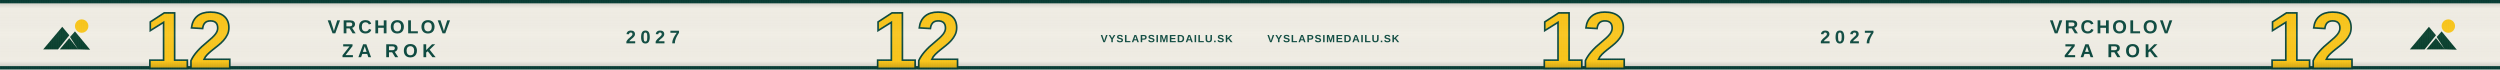
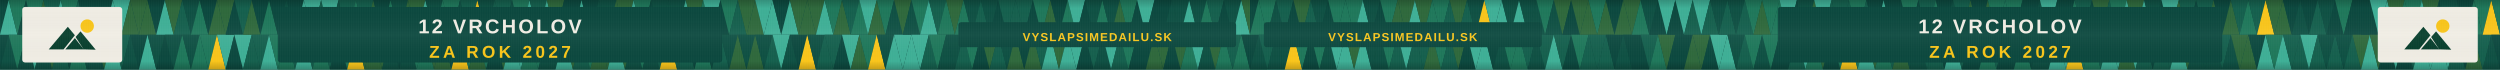
<svg xmlns="http://www.w3.org/2000/svg" width="900mm" height="25mm" viewBox="0 0 900 25">
  <defs>
    <pattern id="tkanina" width="0.6" height="0.6" patternUnits="userSpaceOnUse">
      <rect width="0.6" height="0.3" fill="#000" opacity="0.05" />
    </pattern>
    <pattern id="tkanina2" width="0.8" height="0.8" patternUnits="userSpaceOnUse">
      <rect width="0.35" height="0.8" fill="#fff" opacity="0.025" />
    </pattern>
    <linearGradient id="tien" x1="0" y1="0" x2="0" y2="1">
      <stop offset="0" stop-color="#000" stop-opacity="0.18" />
      <stop offset="0.12" stop-color="#000" stop-opacity="0" />
      <stop offset="0.5" stop-color="#fff" stop-opacity="0.04" />
      <stop offset="0.88" stop-color="#000" stop-opacity="0" />
      <stop offset="1" stop-color="#000" stop-opacity="0.2" />
    </linearGradient>
  </defs>
-   <rect width="900" height="25" fill="#f6f3e9" />
+   <rect width="900" height="25" fill="#0b4a3f" />
  <g>
-     <rect width="450.0" height="25" fill="#f6f3e9" />
-     <rect y="0" width="450.0" height="1.2" fill="#0b4a3f" />
-     <rect y="23.8" width="450.0" height="1.2" fill="#0b4a3f" />
-     <text x="68" y="24.6" font-family="Liberation Sans" font-weight="bold" font-size="29" fill="#ffca1b" stroke="#0b4a3f" stroke-width="0.6" text-anchor="middle" letter-spacing="-0.5">12</text>
-     <text x="330" y="24.6" font-family="Liberation Sans" font-weight="bold" font-size="29" fill="#ffca1b" stroke="#0b4a3f" stroke-width="0.6" text-anchor="middle" letter-spacing="-0.5">12</text>
-     <g transform="translate(24,12.5)">
+     <rect width="450.0" height="25" fill="#0b4a3f" />
+     <polygon points="0.0,12.5 3.125,0.0 6.25,12.5" fill="#3fb39a" />
+     <polygon points="3.125,0.0 9.375,0.0 6.25,12.5" fill="#1f7a5c" />
+     <polygon points="0.0,25.0 3.125,12.5 6.25,25.0" fill="#0e5245" />
+     <polygon points="3.125,12.5 9.375,12.5 6.25,25.0" fill="#1f7a5c" />
+     <polygon points="6.25,12.5 9.375,0.0 12.5,12.5" fill="#0b4a3f" />
+     <polygon points="9.375,0.0 15.625,0.0 12.5,12.5" fill="#1f7a5c" />
+     <polygon points="6.25,25.0 9.375,12.5 12.5,25.0" fill="#0e5245" />
+     <polygon points="9.375,12.5 15.625,12.5 12.5,25.0" fill="#3fb39a" />
+     <polygon points="12.5,12.5 15.625,0.0 18.75,12.5" fill="#2f6a3c" />
+     <polygon points="15.625,0.0 21.875,0.0 18.75,12.5" fill="#14614f" />
+     <polygon points="12.5,25.0 15.625,12.5 18.75,25.0" fill="#0e5245" />
+     <polygon points="15.625,12.5 21.875,12.5 18.75,25.0" fill="#2f6a3c" />
+     <polygon points="18.75,12.5 21.875,0.0 25.0,12.5" fill="#3fb39a" />
+     <polygon points="21.875,0.0 28.125,0.0 25.0,12.5" fill="#1f7a5c" />
+     <polygon points="18.75,25.0 21.875,12.5 25.0,25.0" fill="#14614f" />
+     <polygon points="21.875,12.5 28.125,12.5 25.0,25.0" fill="#0b4a3f" />
+     <polygon points="25.0,12.5 28.125,0.0 31.25,12.5" fill="#14614f" />
+     <polygon points="28.125,0.0 34.375,0.0 31.25,12.5" fill="#0b4a3f" />
+     <polygon points="25.0,25.0 28.125,12.5 31.25,25.0" fill="#1f7a5c" />
+     <polygon points="28.125,12.5 34.375,12.5 31.25,25.0" fill="#0e5245" />
+     <polygon points="31.25,12.5 34.375,0.0 37.5,12.5" fill="#0b4a3f" />
+     <polygon points="34.375,0.0 40.625,0.0 37.5,12.5" fill="#0b4a3f" />
+     <polygon points="31.25,25.0 34.375,12.5 37.5,25.0" fill="#0e5245" />
+     <polygon points="34.375,12.5 40.625,12.5 37.5,25.0" fill="#2f6a3c" />
+     <polygon points="37.5,12.5 40.625,0.0 43.75,12.5" fill="#3fb39a" />
+     <polygon points="40.625,0.0 46.875,0.0 43.75,12.5" fill="#3fb39a" />
+     <polygon points="37.5,25.0 40.625,12.5 43.75,25.0" fill="#3fb39a" />
+     <polygon points="40.625,12.5 46.875,12.5 43.75,25.0" fill="#14614f" />
+     <polygon points="43.75,12.5 46.875,0.0 50.0,12.5" fill="#2f6a3c" />
+     <polygon points="46.875,0.0 53.125,0.0 50.0,12.5" fill="#2f6a3c" />
+     <polygon points="43.75,25.0 46.875,12.5 50.0,25.0" fill="#0e5245" />
+     <polygon points="46.875,12.5 53.125,12.5 50.0,25.0" fill="#0b4a3f" />
+     <polygon points="50.0,12.5 53.125,0.0 56.25,12.5" fill="#2f6a3c" />
+     <polygon points="53.125,0.0 59.375,0.0 56.25,12.5" fill="#0b4a3f" />
+     <polygon points="50.0,25.0 53.125,12.5 56.25,25.0" fill="#3fb39a" />
+     <polygon points="53.125,12.5 59.375,12.5 56.25,25.0" fill="#0e5245" />
+     <polygon points="56.25,12.5 59.375,0.0 62.5,12.5" fill="#3fb39a" />
+     <polygon points="59.375,0.0 65.625,0.0 62.5,12.5" fill="#2f6a3c" />
+     <polygon points="56.25,25.0 59.375,12.5 62.5,25.0" fill="#0b4a3f" />
+     <polygon points="59.375,12.5 65.625,12.5 62.5,25.0" fill="#0e5245" />
+     <polygon points="62.5,12.5 65.625,0.0 68.75,12.5" fill="#14614f" />
+     <polygon points="65.625,0.0 71.875,0.0 68.75,12.5" fill="#0e5245" />
+     <polygon points="62.5,25.0 65.625,12.5 68.75,25.0" fill="#1f7a5c" />
+     <polygon points="65.625,12.5 71.875,12.5 68.75,25.0" fill="#0e5245" />
+     <polygon points="68.75,12.5 71.875,0.0 75.0,12.5" fill="#1f7a5c" />
+     <polygon points="71.875,0.0 78.125,0.0 75.0,12.5" fill="#0b4a3f" />
+     <polygon points="68.75,25.0 71.875,12.5 75.0,25.0" fill="#1f7a5c" />
+     <polygon points="71.875,12.5 78.125,12.5 75.0,25.0" fill="#1f7a5c" />
+     <polygon points="75.0,12.5 78.125,0.0 81.25,12.5" fill="#2f6a3c" />
+     <polygon points="78.125,0.0 84.375,0.0 81.25,12.5" fill="#2f6a3c" />
+     <polygon points="75.0,25.0 78.125,12.5 81.25,25.0" fill="#ffca1b" />
+     <polygon points="78.125,12.5 84.375,12.5 81.25,25.0" fill="#3fb39a" />
+     <polygon points="81.25,12.5 84.375,0.0 87.5,12.5" fill="#0b4a3f" />
+     <polygon points="84.375,0.0 90.625,0.0 87.5,12.5" fill="#14614f" />
+     <polygon points="81.25,25.0 84.375,12.5 87.5,25.0" fill="#0b4a3f" />
+     <polygon points="84.375,12.5 90.625,12.5 87.5,25.0" fill="#3fb39a" />
+     <polygon points="87.5,12.5 90.625,0.0 93.75,12.5" fill="#2f6a3c" />
+     <polygon points="90.625,0.0 96.875,0.0 93.75,12.5" fill="#0b4a3f" />
+     <polygon points="87.5,25.0 90.625,12.5 93.75,25.0" fill="#14614f" />
+     <polygon points="90.625,12.5 96.875,12.5 93.75,25.0" fill="#14614f" />
+     <polygon points="93.75,12.5 96.875,0.0 100.0,12.5" fill="#1f7a5c" />
+     <polygon points="96.875,0.0 103.125,0.0 100.0,12.5" fill="#0b4a3f" />
+     <polygon points="93.75,25.0 96.875,12.5 100.0,25.0" fill="#3fb39a" />
+     <polygon points="96.875,12.5 103.125,12.5 100.0,25.0" fill="#1f7a5c" />
+     <polygon points="100.0,12.5 103.125,0.0 106.25,12.5" fill="#0e5245" />
+     <polygon points="103.125,0.0 109.375,0.0 106.25,12.5" fill="#0b4a3f" />
+     <polygon points="100.0,25.0 103.125,12.5 106.25,25.0" fill="#1f7a5c" />
+     <polygon points="103.125,12.5 109.375,12.5 106.25,25.0" fill="#14614f" />
+     <polygon points="106.25,12.5 109.375,0.0 112.5,12.5" fill="#3fb39a" />
+     <polygon points="109.375,0.0 115.625,0.0 112.5,12.5" fill="#3fb39a" />
+     <polygon points="106.25,25.0 109.375,12.5 112.5,25.0" fill="#3fb39a" />
+     <polygon points="109.375,12.5 115.625,12.5 112.5,25.0" fill="#14614f" />
+     <polygon points="112.5,12.5 115.625,0.0 118.75,12.5" fill="#14614f" />
+     <polygon points="115.625,0.0 121.875,0.0 118.75,12.5" fill="#3fb39a" />
+     <polygon points="112.5,25.0 115.625,12.5 118.75,25.0" fill="#1f7a5c" />
+     <polygon points="115.625,12.5 121.875,12.5 118.75,25.0" fill="#14614f" />
+     <polygon points="118.75,12.5 121.875,0.0 125.0,12.5" fill="#0e5245" />
+     <polygon points="121.875,0.0 128.125,0.0 125.0,12.5" fill="#14614f" />
+     <polygon points="118.75,25.0 121.875,12.5 125.0,25.0" fill="#0b4a3f" />
+     <polygon points="121.875,12.5 128.125,12.5 125.0,25.0" fill="#1f7a5c" />
+     <polygon points="125.0,12.5 128.125,0.0 131.25,12.5" fill="#1f7a5c" />
+     <polygon points="128.125,0.0 134.375,0.0 131.25,12.5" fill="#14614f" />
+     <polygon points="125.0,25.0 128.125,12.5 131.25,25.0" fill="#ffca1b" />
+     <polygon points="128.125,12.5 134.375,12.5 131.25,25.0" fill="#2f6a3c" />
+     <polygon points="131.25,12.5 134.375,0.0 137.5,12.5" fill="#2f6a3c" />
+     <polygon points="134.375,0.0 140.625,0.0 137.5,12.5" fill="#0b4a3f" />
+     <polygon points="131.25,25.0 134.375,12.5 137.5,25.0" fill="#2f6a3c" />
+     <polygon points="134.375,12.5 140.625,12.5 137.5,25.0" fill="#2f6a3c" />
+     <polygon points="137.5,12.5 140.625,0.0 143.75,12.5" fill="#1f7a5c" />
+     <polygon points="140.625,0.0 146.875,0.0 143.75,12.5" fill="#0e5245" />
+     <polygon points="137.5,25.0 140.625,12.5 143.75,25.0" fill="#0e5245" />
+     <polygon points="140.625,12.5 146.875,12.5 143.75,25.0" fill="#0b4a3f" />
+     <polygon points="143.75,12.5 146.875,0.0 150.0,12.5" fill="#2f6a3c" />
+     <polygon points="146.875,0.0 153.125,0.0 150.0,12.5" fill="#2f6a3c" />
+     <polygon points="143.75,25.0 146.875,12.5 150.0,25.0" fill="#0e5245" />
+     <polygon points="146.875,12.5 153.125,12.5 150.0,25.0" fill="#1f7a5c" />
+     <polygon points="150.0,12.5 153.125,0.0 156.25,12.5" fill="#3fb39a" />
+     <polygon points="153.125,0.0 159.375,0.0 156.25,12.5" fill="#0e5245" />
+     <polygon points="150.0,25.0 153.125,12.5 156.25,25.0" fill="#1f7a5c" />
+     <polygon points="153.125,12.5 159.375,12.5 156.25,25.0" fill="#2f6a3c" />
+     <polygon points="156.25,12.5 159.375,0.0 162.5,12.5" fill="#1f7a5c" />
+     <polygon points="159.375,0.0 165.625,0.0 162.5,12.5" fill="#1f7a5c" />
+     <polygon points="156.25,25.0 159.375,12.5 162.5,25.0" fill="#2f6a3c" />
+     <polygon points="159.375,12.5 165.625,12.5 162.5,25.0" fill="#0e5245" />
+     <polygon points="162.5,12.5 165.625,0.0 168.75,12.5" fill="#0e5245" />
+     <polygon points="165.625,0.0 171.875,0.0 168.75,12.5" fill="#14614f" />
+     <polygon points="162.5,25.0 165.625,12.5 168.75,25.0" fill="#ffca1b" />
+     <polygon points="165.625,12.5 171.875,12.5 168.75,25.0" fill="#1f7a5c" />
+     <polygon points="168.75,12.5 171.875,0.0 175.0,12.5" fill="#ffca1b" />
+     <polygon points="171.875,0.0 178.125,0.0 175.0,12.5" fill="#0e5245" />
+     <polygon points="168.75,25.0 171.875,12.5 175.0,25.0" fill="#2f6a3c" />
+     <polygon points="171.875,12.5 178.125,12.5 175.0,25.0" fill="#1f7a5c" />
+     <polygon points="175.0,12.5 178.125,0.0 181.25,12.5" fill="#14614f" />
+     <polygon points="178.125,0.0 184.375,0.0 181.25,12.5" fill="#14614f" />
+     <polygon points="175.0,25.0 178.125,12.5 181.25,25.0" fill="#0b4a3f" />
+     <polygon points="178.125,12.5 184.375,12.5 181.25,25.0" fill="#2f6a3c" />
+     <polygon points="181.25,12.5 184.375,0.0 187.5,12.5" fill="#0e5245" />
+     <polygon points="184.375,0.0 190.625,0.0 187.5,12.5" fill="#1f7a5c" />
+     <polygon points="181.25,25.0 184.375,12.5 187.5,25.0" fill="#3fb39a" />
+     <polygon points="184.375,12.5 190.625,12.5 187.5,25.0" fill="#3fb39a" />
+     <polygon points="187.5,12.5 190.625,0.0 193.75,12.5" fill="#3fb39a" />
+     <polygon points="190.625,0.0 196.875,0.0 193.75,12.5" fill="#14614f" />
+     <polygon points="187.5,25.0 190.625,12.5 193.75,25.0" fill="#1f7a5c" />
+     <polygon points="190.625,12.5 196.875,12.5 193.75,25.0" fill="#1f7a5c" />
+     <polygon points="193.75,12.5 196.875,0.0 200.0,12.5" fill="#3fb39a" />
+     <polygon points="196.875,0.0 203.125,0.0 200.0,12.5" fill="#2f6a3c" />
+     <polygon points="193.75,25.0 196.875,12.5 200.0,25.0" fill="#0e5245" />
+     <polygon points="196.875,12.5 203.125,12.5 200.0,25.0" fill="#0e5245" />
+     <polygon points="200.0,12.5 203.125,0.0 206.25,12.5" fill="#0b4a3f" />
+     <polygon points="203.125,0.0 209.375,0.0 206.25,12.5" fill="#0b4a3f" />
+     <polygon points="200.0,25.0 203.125,12.5 206.25,25.0" fill="#3fb39a" />
+     <polygon points="203.125,12.5 209.375,12.5 206.25,25.0" fill="#2f6a3c" />
+     <polygon points="206.25,12.5 209.375,0.0 212.5,12.5" fill="#3fb39a" />
+     <polygon points="209.375,0.0 215.625,0.0 212.5,12.5" fill="#0b4a3f" />
+     <polygon points="206.25,25.0 209.375,12.5 212.5,25.0" fill="#14614f" />
+     <polygon points="209.375,12.5 215.625,12.5 212.5,25.0" fill="#1f7a5c" />
+     <polygon points="212.5,12.5 215.625,0.0 218.75,12.5" fill="#0e5245" />
+     <polygon points="215.625,0.0 221.875,0.0 218.75,12.5" fill="#0e5245" />
+     <polygon points="212.5,25.0 215.625,12.5 218.75,25.0" fill="#2f6a3c" />
+     <polygon points="215.625,12.5 221.875,12.5 218.75,25.0" fill="#2f6a3c" />
+     <polygon points="218.75,12.5 221.875,0.0 225.0,12.5" fill="#2f6a3c" />
+     <polygon points="221.875,0.0 228.125,0.0 225.0,12.5" fill="#2f6a3c" />
+     <polygon points="218.75,25.0 221.875,12.5 225.0,25.0" fill="#3fb39a" />
+     <polygon points="221.875,12.5 228.125,12.5 225.0,25.0" fill="#2f6a3c" />
+     <polygon points="225.0,12.5 228.125,0.0 231.25,12.5" fill="#3fb39a" />
+     <polygon points="228.125,0.0 234.375,0.0 231.25,12.5" fill="#1f7a5c" />
+     <polygon points="225.0,25.0 228.125,12.5 231.25,25.0" fill="#0e5245" />
+     <polygon points="228.125,12.5 234.375,12.5 231.25,25.0" fill="#1f7a5c" />
+     <polygon points="231.25,12.5 234.375,0.0 237.5,12.5" fill="#0b4a3f" />
+     <polygon points="234.375,0.0 240.625,0.0 237.5,12.5" fill="#0e5245" />
+     <polygon points="231.25,25.0 234.375,12.5 237.5,25.0" fill="#0e5245" />
+     <polygon points="234.375,12.5 240.625,12.5 237.5,25.0" fill="#14614f" />
+     <polygon points="237.5,12.5 240.625,0.0 243.75,12.5" fill="#0e5245" />
+     <polygon points="240.625,0.0 246.875,0.0 243.75,12.5" fill="#0e5245" />
+     <polygon points="237.5,25.0 240.625,12.5 243.75,25.0" fill="#ffca1b" />
+     <polygon points="240.625,12.5 246.875,12.5 243.75,25.0" fill="#14614f" />
+     <polygon points="243.75,12.5 246.875,0.0 250.0,12.5" fill="#3fb39a" />
+     <polygon points="246.875,0.0 253.125,0.0 250.0,12.5" fill="#2f6a3c" />
+     <polygon points="243.75,25.0 246.875,12.5 250.0,25.0" fill="#14614f" />
+     <polygon points="246.875,12.5 253.125,12.5 250.0,25.0" fill="#0b4a3f" />
+     <polygon points="250.0,12.5 253.125,0.0 256.25,12.5" fill="#1f7a5c" />
+     <polygon points="253.125,0.0 259.375,0.0 256.25,12.5" fill="#3fb39a" />
+     <polygon points="250.0,25.0 253.125,12.5 256.25,25.0" fill="#1f7a5c" />
+     <polygon points="253.125,12.5 259.375,12.5 256.25,25.0" fill="#0b4a3f" />
+     <polygon points="256.25,12.5 259.375,0.0 262.5,12.5" fill="#0b4a3f" />
+     <polygon points="259.375,0.0 265.625,0.0 262.5,12.5" fill="#1f7a5c" />
+     <polygon points="256.25,25.0 259.375,12.5 262.5,25.0" fill="#14614f" />
+     <polygon points="259.375,12.5 265.625,12.5 262.5,25.0" fill="#0e5245" />
+     <polygon points="262.5,12.5 265.625,0.0 268.75,12.5" fill="#14614f" />
+     <polygon points="265.625,0.0 271.875,0.0 268.75,12.5" fill="#2f6a3c" />
+     <polygon points="262.5,25.0 265.625,12.5 268.75,25.0" fill="#2f6a3c" />
+     <polygon points="265.625,12.5 271.875,12.5 268.75,25.0" fill="#0e5245" />
+     <polygon points="268.75,12.5 271.875,0.0 275.0,12.5" fill="#2f6a3c" />
+     <polygon points="271.875,0.0 278.125,0.0 275.0,12.5" fill="#3fb39a" />
+     <polygon points="268.75,25.0 271.875,12.5 275.0,25.0" fill="#2f6a3c" />
+     <polygon points="271.875,12.5 278.125,12.5 275.0,25.0" fill="#0e5245" />
+     <polygon points="275.0,12.5 278.125,0.0 281.25,12.5" fill="#3fb39a" />
+     <polygon points="278.125,0.0 284.375,0.0 281.25,12.5" fill="#0b4a3f" />
+     <polygon points="275.0,25.0 278.125,12.5 281.25,25.0" fill="#14614f" />
+     <polygon points="278.125,12.5 284.375,12.5 281.25,25.0" fill="#3fb39a" />
+     <polygon points="281.25,12.5 284.375,0.0 287.5,12.5" fill="#3fb39a" />
+     <polygon points="284.375,0.0 290.625,0.0 287.5,12.5" fill="#2f6a3c" />
+     <polygon points="281.25,25.0 284.375,12.5 287.5,25.0" fill="#0e5245" />
+     <polygon points="284.375,12.5 290.625,12.5 287.5,25.0" fill="#0b4a3f" />
+     <polygon points="287.5,12.5 290.625,0.0 293.75,12.5" fill="#2f6a3c" />
+     <polygon points="290.625,0.0 296.875,0.0 293.75,12.5" fill="#2f6a3c" />
+     <polygon points="287.5,25.0 290.625,12.5 293.75,25.0" fill="#ffca1b" />
+     <polygon points="290.625,12.5 296.875,12.5 293.75,25.0" fill="#0e5245" />
+     <polygon points="293.75,12.5 296.875,0.0 300.0,12.5" fill="#3fb39a" />
+     <polygon points="296.875,0.0 303.125,0.0 300.0,12.5" fill="#1f7a5c" />
+     <polygon points="293.75,25.0 296.875,12.5 300.0,25.0" fill="#14614f" />
+     <polygon points="296.875,12.5 303.125,12.5 300.0,25.0" fill="#14614f" />
+     <polygon points="300.0,12.5 303.125,0.0 306.25,12.5" fill="#2f6a3c" />
+     <polygon points="303.125,0.0 309.375,0.0 306.25,12.5" fill="#14614f" />
+     <polygon points="300.0,25.0 303.125,12.5 306.25,25.0" fill="#0b4a3f" />
+     <polygon points="303.125,12.5 309.375,12.5 306.25,25.0" fill="#3fb39a" />
+     <polygon points="306.25,12.5 309.375,0.0 312.5,12.5" fill="#1f7a5c" />
+     <polygon points="309.375,0.0 315.625,0.0 312.5,12.5" fill="#3fb39a" />
+     <polygon points="306.25,25.0 309.375,12.5 312.5,25.0" fill="#2f6a3c" />
+     <polygon points="309.375,12.5 315.625,12.5 312.5,25.0" fill="#1f7a5c" />
+     <polygon points="312.5,12.5 315.625,0.0 318.75,12.5" fill="#2f6a3c" />
+     <polygon points="315.625,0.0 321.875,0.0 318.75,12.5" fill="#1f7a5c" />
+     <polygon points="312.5,25.0 315.625,12.5 318.75,25.0" fill="#ffca1b" />
+     <polygon points="315.625,12.5 321.875,12.5 318.75,25.0" fill="#0e5245" />
+     <polygon points="318.75,12.5 321.875,0.0 325.0,12.5" fill="#0e5245" />
+     <polygon points="321.875,0.0 328.125,0.0 325.0,12.5" fill="#2f6a3c" />
+     <polygon points="318.75,25.0 321.875,12.5 325.0,25.0" fill="#3fb39a" />
+     <polygon points="321.875,12.5 328.125,12.5 325.0,25.0" fill="#3fb39a" />
+     <polygon points="325.0,12.5 328.125,0.0 331.25,12.5" fill="#0e5245" />
+     <polygon points="328.125,0.0 334.375,0.0 331.25,12.5" fill="#1f7a5c" />
+     <polygon points="325.0,25.0 328.125,12.5 331.25,25.0" fill="#3fb39a" />
+     <polygon points="328.125,12.5 334.375,12.5 331.25,25.0" fill="#3fb39a" />
+     <polygon points="331.25,12.5 334.375,0.0 337.5,12.5" fill="#3fb39a" />
+     <polygon points="334.375,0.0 340.625,0.0 337.5,12.5" fill="#14614f" />
+     <polygon points="331.25,25.0 334.375,12.5 337.5,25.0" fill="#14614f" />
+     <polygon points="334.375,12.5 340.625,12.5 337.5,25.0" fill="#1f7a5c" />
+     <polygon points="337.5,12.5 340.625,0.0 343.75,12.5" fill="#1f7a5c" />
+     <polygon points="340.625,0.0 346.875,0.0 343.75,12.5" fill="#2f6a3c" />
+     <polygon points="337.5,25.0 340.625,12.5 343.75,25.0" fill="#0e5245" />
+     <polygon points="340.625,12.5 346.875,12.5 343.75,25.0" fill="#0e5245" />
+     <polygon points="343.75,12.5 346.875,0.0 350.0,12.5" fill="#1f7a5c" />
+     <polygon points="346.875,0.0 353.125,0.0 350.0,12.5" fill="#0e5245" />
+     <polygon points="343.75,25.0 346.875,12.5 350.0,25.0" fill="#14614f" />
+     <polygon points="346.875,12.5 353.125,12.5 350.0,25.0" fill="#1f7a5c" />
+     <polygon points="350.0,12.5 353.125,0.0 356.25,12.5" fill="#14614f" />
+     <polygon points="353.125,0.0 359.375,0.0 356.25,12.5" fill="#0e5245" />
+     <polygon points="350.0,25.0 353.125,12.5 356.25,25.0" fill="#0b4a3f" />
+     <polygon points="353.125,12.5 359.375,12.5 356.25,25.0" fill="#2f6a3c" />
+     <polygon points="356.25,12.5 359.375,0.0 362.5,12.5" fill="#0b4a3f" />
+     <polygon points="359.375,0.0 365.625,0.0 362.5,12.5" fill="#14614f" />
+     <polygon points="356.25,25.0 359.375,12.5 362.5,25.0" fill="#14614f" />
+     <polygon points="359.375,12.5 365.625,12.5 362.5,25.0" fill="#0e5245" />
+     <polygon points="362.5,12.5 365.625,0.0 368.75,12.5" fill="#14614f" />
+     <polygon points="365.625,0.0 371.875,0.0 368.75,12.5" fill="#14614f" />
+     <polygon points="362.5,25.0 365.625,12.5 368.75,25.0" fill="#2f6a3c" />
+     <polygon points="365.625,12.5 371.875,12.5 368.75,25.0" fill="#0b4a3f" />
+     <polygon points="368.75,12.5 371.875,0.0 375.0,12.5" fill="#0b4a3f" />
+     <polygon points="371.875,0.0 378.125,0.0 375.0,12.5" fill="#1f7a5c" />
+     <polygon points="368.75,25.0 371.875,12.5 375.0,25.0" fill="#2f6a3c" />
+     <polygon points="371.875,12.5 378.125,12.5 375.0,25.0" fill="#14614f" />
+     <polygon points="375.0,12.5 378.125,0.0 381.25,12.5" fill="#2f6a3c" />
+     <polygon points="378.125,0.0 384.375,0.0 381.25,12.5" fill="#0b4a3f" />
+     <polygon points="375.0,25.0 378.125,12.5 381.25,25.0" fill="#3fb39a" />
+     <polygon points="378.125,12.5 384.375,12.5 381.25,25.0" fill="#2f6a3c" />
+     <polygon points="381.25,12.5 384.375,0.0 387.5,12.5" fill="#1f7a5c" />
+     <polygon points="384.375,0.0 390.625,0.0 387.5,12.5" fill="#3fb39a" />
+     <polygon points="381.25,25.0 384.375,12.5 387.5,25.0" fill="#3fb39a" />
+     <polygon points="384.375,12.5 390.625,12.5 387.5,25.0" fill="#3fb39a" />
+     <polygon points="387.5,12.5 390.625,0.0 393.75,12.5" fill="#0b4a3f" />
+     <polygon points="390.625,0.0 396.875,0.0 393.75,12.5" fill="#0e5245" />
+     <polygon points="387.5,25.0 390.625,12.5 393.75,25.0" fill="#0b4a3f" />
+     <polygon points="390.625,12.5 396.875,12.5 393.75,25.0" fill="#14614f" />
+     <polygon points="393.75,12.5 396.875,0.0 400.0,12.5" fill="#1f7a5c" />
+     <polygon points="396.875,0.0 403.125,0.0 400.0,12.5" fill="#0e5245" />
+     <polygon points="393.75,25.0 396.875,12.5 400.0,25.0" fill="#0e5245" />
+     <polygon points="396.875,12.5 403.125,12.5 400.0,25.0" fill="#3fb39a" />
+     <polygon points="400.0,12.5 403.125,0.0 406.25,12.5" fill="#2f6a3c" />
+     <polygon points="403.125,0.0 409.375,0.0 406.25,12.5" fill="#1f7a5c" />
+     <polygon points="400.0,25.0 403.125,12.5 406.25,25.0" fill="#14614f" />
+     <polygon points="403.125,12.5 409.375,12.5 406.25,25.0" fill="#1f7a5c" />
+     <polygon points="406.25,12.5 409.375,0.0 412.5,12.5" fill="#0b4a3f" />
+     <polygon points="409.375,0.0 415.625,0.0 412.5,12.5" fill="#3fb39a" />
+     <polygon points="406.25,25.0 409.375,12.5 412.5,25.0" fill="#0b4a3f" />
+     <polygon points="409.375,12.5 415.625,12.5 412.5,25.0" fill="#0b4a3f" />
+     <polygon points="412.5,12.5 415.625,0.0 418.75,12.5" fill="#0b4a3f" />
+     <polygon points="415.625,0.0 421.875,0.0 418.75,12.5" fill="#0b4a3f" />
+     <polygon points="412.5,25.0 415.625,12.5 418.75,25.0" fill="#2f6a3c" />
+     <polygon points="415.625,12.5 421.875,12.5 418.75,25.0" fill="#2f6a3c" />
+     <polygon points="418.75,12.5 421.875,0.0 425.0,12.5" fill="#0e5245" />
+     <polygon points="421.875,0.0 428.125,0.0 425.0,12.5" fill="#0e5245" />
+     <polygon points="418.75,25.0 421.875,12.5 425.0,25.0" fill="#0b4a3f" />
+     <polygon points="421.875,12.5 428.125,12.5 425.0,25.0" fill="#2f6a3c" />
+     <polygon points="425.0,12.5 428.125,0.0 431.25,12.5" fill="#3fb39a" />
+     <polygon points="428.125,0.0 434.375,0.0 431.25,12.5" fill="#0e5245" />
+     <polygon points="425.0,25.0 428.125,12.5 431.25,25.0" fill="#1f7a5c" />
+     <polygon points="428.125,12.5 434.375,12.5 431.25,25.0" fill="#3fb39a" />
+     <polygon points="431.25,12.5 434.375,0.0 437.5,12.5" fill="#1f7a5c" />
+     <polygon points="434.375,0.0 440.625,0.0 437.5,12.5" fill="#14614f" />
+     <polygon points="431.25,25.0 434.375,12.5 437.5,25.0" fill="#0e5245" />
+     <polygon points="434.375,12.5 440.625,12.5 437.5,25.0" fill="#2f6a3c" />
+     <polygon points="437.5,12.5 440.625,0.0 443.75,12.5" fill="#0b4a3f" />
+     <polygon points="440.625,0.0 446.875,0.0 443.75,12.5" fill="#0e5245" />
+     <polygon points="437.5,25.0 440.625,12.5 443.75,25.0" fill="#1f7a5c" />
+     <polygon points="440.625,12.5 446.875,12.5 443.75,25.0" fill="#14614f" />
+     <polygon points="443.75,12.5 446.875,0.0 450.0,12.5" fill="#3fb39a" />
+     <polygon points="446.875,0.0 453.125,0.0 450.0,12.5" fill="#2f6a3c" />
+     <polygon points="443.75,25.0 446.875,12.5 450.0,25.0" fill="#1f7a5c" />
+     <polygon points="446.875,12.5 453.125,12.5 450.0,25.0" fill="#0b4a3f" />
+     <polygon points="450.0,12.5 453.125,0.0 456.25,12.5" fill="#0b4a3f" />
+     <polygon points="453.125,0.0 459.375,0.0 456.25,12.5" fill="#3fb39a" />
+     <polygon points="450.0,25.0 453.125,12.5 456.25,25.0" fill="#1f7a5c" />
+     <polygon points="453.125,12.5 459.375,12.5 456.25,25.0" fill="#3fb39a" />
+     <polygon points="456.25,12.5 459.375,0.0 462.5,12.5" fill="#1f7a5c" />
+     <polygon points="459.375,0.0 465.625,0.0 462.5,12.5" fill="#2f6a3c" />
+     <polygon points="456.25,25.0 459.375,12.5 462.5,25.0" fill="#3fb39a" />
+     <polygon points="459.375,12.5 465.625,12.5 462.5,25.0" fill="#1f7a5c" />
+     <rect x="8" y="2.5" width="36" height="20" rx="1" fill="#f6f3e9" />
+     <g transform="translate(26,12.5)">
      <rect x="-13.5" y="-8.5" width="27" height="17" rx="0.6" fill="#f6f3e9" />
      <svg x="-9.72" y="-5.78" width="19.44" height="11.56" viewBox="6 6 139 91" preserveAspectRatio="xMidYMid meet">
        <circle cx="118" cy="27" r="19" fill="#ffca1b" />
        <path d="M9 93 63 29 83 53 51 93Z M56 93 83 61 108 93Z M85 58 99 42 142 94 108 93Z" fill="#063f2d" />
      </svg>
    </g>
-     <text x="140" y="12.0" font-family="Liberation Sans" font-weight="bold" font-size="6.8" fill="#0b4a3f" text-anchor="middle" letter-spacing="0.8">VRCHOLOV</text>
-     <text x="140" y="20.6" font-family="Liberation Sans" font-weight="bold" font-size="6.8" fill="#0b4a3f" text-anchor="middle" letter-spacing="1.6">ZA ROK</text>
-     <text x="235" y="15.6" font-family="Liberation Sans" font-weight="bold" font-size="6.6" fill="#0b4a3f" text-anchor="middle" letter-spacing="1.6">2027</text>
-     <text x="420" y="15.2" font-family="Liberation Sans" font-weight="bold" font-size="3.8" fill="#0b4a3f" text-anchor="middle" letter-spacing="0.3">VYSLAPSIMEDAILU.SK</text>
+     <rect x="100" y="2.5" width="160" height="20" rx="1" fill="#0b4a3f" />
+     <text x="180" y="12.0" font-family="Liberation Sans" font-weight="bold" font-size="7.2" fill="#f6f3e9" text-anchor="middle" letter-spacing="0.8">12 VRCHOLOV</text>
+     <text x="180" y="20.8" font-family="Liberation Sans" font-weight="bold" font-size="6.192" fill="#ffca1b" text-anchor="middle" letter-spacing="1.2">ZA ROK 2027</text>
+     <rect x="345" y="8" width="100" height="9" rx="1" fill="#0b4a3f" />
+     <text x="395" y="14.8" font-family="Liberation Sans" font-weight="bold" font-size="4.2" fill="#ffca1b" text-anchor="middle" letter-spacing="0.4">VYSLAPSIMEDAILU.SK</text>
  </g>
  <g transform="translate(450.0,0)">
-     <rect width="450.0" height="25" fill="#f6f3e9" />
-     <rect y="0" width="450.0" height="1.2" fill="#0b4a3f" />
-     <rect y="23.8" width="450.0" height="1.2" fill="#0b4a3f" />
-     <text x="382.0" y="24.6" font-family="Liberation Sans" font-weight="bold" font-size="29" fill="#ffca1b" stroke="#0b4a3f" stroke-width="0.6" text-anchor="middle" letter-spacing="-0.5">12</text>
-     <text x="120.0" y="24.6" font-family="Liberation Sans" font-weight="bold" font-size="29" fill="#ffca1b" stroke="#0b4a3f" stroke-width="0.6" text-anchor="middle" letter-spacing="-0.5">12</text>
-     <g transform="translate(426.0,12.5)">
+     <rect width="450.0" height="25" fill="#0b4a3f" />
+     <polygon points="0.0,12.5 3.125,0.0 6.25,12.5" fill="#1f7a5c" />
+     <polygon points="3.125,0.0 9.375,0.0 6.25,12.5" fill="#1f7a5c" />
+     <polygon points="0.0,25.0 3.125,12.5 6.25,25.0" fill="#0e5245" />
+     <polygon points="3.125,12.5 9.375,12.5 6.25,25.0" fill="#14614f" />
+     <polygon points="6.25,12.5 9.375,0.0 12.5,12.5" fill="#0e5245" />
+     <polygon points="9.375,0.0 15.625,0.0 12.5,12.5" fill="#14614f" />
+     <polygon points="6.25,25.0 9.375,12.5 12.5,25.0" fill="#0e5245" />
+     <polygon points="9.375,12.5 15.625,12.5 12.5,25.0" fill="#0e5245" />
+     <polygon points="12.5,12.5 15.625,0.0 18.75,12.5" fill="#0b4a3f" />
+     <polygon points="15.625,0.0 21.875,0.0 18.75,12.5" fill="#2f6a3c" />
+     <polygon points="12.5,25.0 15.625,12.5 18.75,25.0" fill="#ffca1b" />
+     <polygon points="15.625,12.5 21.875,12.5 18.75,25.0" fill="#1f7a5c" />
+     <polygon points="18.75,12.5 21.875,0.0 25.0,12.5" fill="#14614f" />
+     <polygon points="21.875,0.0 28.125,0.0 25.0,12.5" fill="#0e5245" />
+     <polygon points="18.75,25.0 21.875,12.5 25.0,25.0" fill="#0b4a3f" />
+     <polygon points="21.875,12.5 28.125,12.5 25.0,25.0" fill="#1f7a5c" />
+     <polygon points="25.0,12.5 28.125,0.0 31.25,12.5" fill="#0b4a3f" />
+     <polygon points="28.125,0.0 34.375,0.0 31.25,12.5" fill="#1f7a5c" />
+     <polygon points="25.0,25.0 28.125,12.5 31.25,25.0" fill="#0e5245" />
+     <polygon points="28.125,12.5 34.375,12.5 31.25,25.0" fill="#3fb39a" />
+     <polygon points="31.25,12.5 34.375,0.0 37.5,12.5" fill="#1f7a5c" />
+     <polygon points="34.375,0.0 40.625,0.0 37.5,12.5" fill="#1f7a5c" />
+     <polygon points="31.25,25.0 34.375,12.5 37.5,25.0" fill="#3fb39a" />
+     <polygon points="34.375,12.5 40.625,12.5 37.5,25.0" fill="#2f6a3c" />
+     <polygon points="37.5,12.5 40.625,0.0 43.75,12.5" fill="#3fb39a" />
+     <polygon points="40.625,0.0 46.875,0.0 43.75,12.5" fill="#0e5245" />
+     <polygon points="37.5,25.0 40.625,12.5 43.75,25.0" fill="#3fb39a" />
+     <polygon points="40.625,12.5 46.875,12.5 43.75,25.0" fill="#0e5245" />
+     <polygon points="43.75,12.5 46.875,0.0 50.0,12.5" fill="#0b4a3f" />
+     <polygon points="46.875,0.0 53.125,0.0 50.0,12.5" fill="#1f7a5c" />
+     <polygon points="43.75,25.0 46.875,12.5 50.0,25.0" fill="#0e5245" />
+     <polygon points="46.875,12.5 53.125,12.5 50.0,25.0" fill="#1f7a5c" />
+     <polygon points="50.0,12.5 53.125,0.0 56.25,12.5" fill="#2f6a3c" />
+     <polygon points="53.125,0.0 59.375,0.0 56.25,12.5" fill="#2f6a3c" />
+     <polygon points="50.0,25.0 53.125,12.5 56.25,25.0" fill="#14614f" />
+     <polygon points="53.125,12.5 59.375,12.5 56.25,25.0" fill="#3fb39a" />
+     <polygon points="56.25,12.5 59.375,0.0 62.5,12.5" fill="#3fb39a" />
+     <polygon points="59.375,0.0 65.625,0.0 62.5,12.5" fill="#2f6a3c" />
+     <polygon points="56.25,25.0 59.375,12.5 62.5,25.0" fill="#14614f" />
+     <polygon points="59.375,12.5 65.625,12.5 62.5,25.0" fill="#14614f" />
+     <polygon points="62.5,12.5 65.625,0.0 68.75,12.5" fill="#1f7a5c" />
+     <polygon points="65.625,0.0 71.875,0.0 68.75,12.5" fill="#1f7a5c" />
+     <polygon points="62.5,25.0 65.625,12.5 68.75,25.0" fill="#2f6a3c" />
+     <polygon points="65.625,12.5 71.875,12.5 68.75,25.0" fill="#1f7a5c" />
+     <polygon points="68.75,12.5 71.875,0.0 75.0,12.5" fill="#14614f" />
+     <polygon points="71.875,0.0 78.125,0.0 75.0,12.5" fill="#2f6a3c" />
+     <polygon points="68.75,25.0 71.875,12.5 75.0,25.0" fill="#14614f" />
+     <polygon points="71.875,12.5 78.125,12.5 75.0,25.0" fill="#2f6a3c" />
+     <polygon points="75.0,12.5 78.125,0.0 81.25,12.5" fill="#14614f" />
+     <polygon points="78.125,0.0 84.375,0.0 81.25,12.5" fill="#0e5245" />
+     <polygon points="75.0,25.0 78.125,12.5 81.25,25.0" fill="#0b4a3f" />
+     <polygon points="78.125,12.5 84.375,12.5 81.25,25.0" fill="#3fb39a" />
+     <polygon points="81.25,12.5 84.375,0.0 87.5,12.5" fill="#ffca1b" />
+     <polygon points="84.375,0.0 90.625,0.0 87.5,12.5" fill="#3fb39a" />
+     <polygon points="81.25,25.0 84.375,12.5 87.5,25.0" fill="#3fb39a" />
+     <polygon points="84.375,12.5 90.625,12.5 87.5,25.0" fill="#0b4a3f" />
+     <polygon points="87.5,12.5 90.625,0.0 93.75,12.5" fill="#3fb39a" />
+     <polygon points="90.625,0.0 96.875,0.0 93.75,12.5" fill="#0e5245" />
+     <polygon points="87.5,25.0 90.625,12.5 93.75,25.0" fill="#0e5245" />
+     <polygon points="90.625,12.5 96.875,12.5 93.75,25.0" fill="#1f7a5c" />
+     <polygon points="93.75,12.5 96.875,0.0 100.0,12.5" fill="#3fb39a" />
+     <polygon points="96.875,0.0 103.125,0.0 100.0,12.5" fill="#0e5245" />
+     <polygon points="93.75,25.0 96.875,12.5 100.0,25.0" fill="#1f7a5c" />
+     <polygon points="96.875,12.5 103.125,12.5 100.0,25.0" fill="#14614f" />
+     <polygon points="100.0,12.5 103.125,0.0 106.25,12.5" fill="#0e5245" />
+     <polygon points="103.125,0.0 109.375,0.0 106.25,12.5" fill="#1f7a5c" />
+     <polygon points="100.0,25.0 103.125,12.5 106.25,25.0" fill="#0e5245" />
+     <polygon points="103.125,12.5 109.375,12.5 106.25,25.0" fill="#14614f" />
+     <polygon points="106.25,12.5 109.375,0.0 112.5,12.5" fill="#0e5245" />
+     <polygon points="109.375,0.0 115.625,0.0 112.5,12.5" fill="#2f6a3c" />
+     <polygon points="106.25,25.0 109.375,12.5 112.5,25.0" fill="#3fb39a" />
+     <polygon points="109.375,12.5 115.625,12.5 112.5,25.0" fill="#14614f" />
+     <polygon points="112.5,12.5 115.625,0.0 118.75,12.5" fill="#0b4a3f" />
+     <polygon points="115.625,0.0 121.875,0.0 118.75,12.5" fill="#2f6a3c" />
+     <polygon points="112.5,25.0 115.625,12.5 118.75,25.0" fill="#0b4a3f" />
+     <polygon points="115.625,12.5 121.875,12.5 118.75,25.0" fill="#1f7a5c" />
+     <polygon points="118.75,12.5 121.875,0.0 125.0,12.5" fill="#2f6a3c" />
+     <polygon points="121.875,0.0 128.125,0.0 125.0,12.5" fill="#1f7a5c" />
+     <polygon points="118.75,25.0 121.875,12.5 125.0,25.0" fill="#14614f" />
+     <polygon points="121.875,12.5 128.125,12.5 125.0,25.0" fill="#14614f" />
+     <polygon points="125.0,12.5 128.125,0.0 131.25,12.5" fill="#2f6a3c" />
+     <polygon points="128.125,0.0 134.375,0.0 131.25,12.5" fill="#0b4a3f" />
+     <polygon points="125.0,25.0 128.125,12.5 131.25,25.0" fill="#14614f" />
+     <polygon points="128.125,12.5 134.375,12.5 131.25,25.0" fill="#0b4a3f" />
+     <polygon points="131.25,12.5 134.375,0.0 137.5,12.5" fill="#2f6a3c" />
+     <polygon points="134.375,0.0 140.625,0.0 137.5,12.5" fill="#2f6a3c" />
+     <polygon points="131.25,25.0 134.375,12.5 137.5,25.0" fill="#0e5245" />
+     <polygon points="134.375,12.5 140.625,12.5 137.5,25.0" fill="#0b4a3f" />
+     <polygon points="137.5,12.5 140.625,0.0 143.75,12.5" fill="#1f7a5c" />
+     <polygon points="140.625,0.0 146.875,0.0 143.75,12.5" fill="#0e5245" />
+     <polygon points="137.5,25.0 140.625,12.5 143.75,25.0" fill="#0b4a3f" />
+     <polygon points="140.625,12.5 146.875,12.5 143.75,25.0" fill="#14614f" />
+     <polygon points="143.75,12.5 146.875,0.0 150.0,12.5" fill="#0b4a3f" />
+     <polygon points="146.875,0.0 153.125,0.0 150.0,12.5" fill="#3fb39a" />
+     <polygon points="143.75,25.0 146.875,12.5 150.0,25.0" fill="#1f7a5c" />
+     <polygon points="146.875,12.5 153.125,12.5 150.0,25.0" fill="#2f6a3c" />
+     <polygon points="150.0,12.5 153.125,0.0 156.25,12.5" fill="#0b4a3f" />
+     <polygon points="153.125,0.0 159.375,0.0 156.25,12.5" fill="#3fb39a" />
+     <polygon points="150.0,25.0 153.125,12.5 156.25,25.0" fill="#0b4a3f" />
+     <polygon points="153.125,12.5 159.375,12.5 156.25,25.0" fill="#0b4a3f" />
+     <polygon points="156.25,12.5 159.375,0.0 162.5,12.5" fill="#14614f" />
+     <polygon points="159.375,0.0 165.625,0.0 162.5,12.5" fill="#3fb39a" />
+     <polygon points="156.25,25.0 159.375,12.5 162.5,25.0" fill="#2f6a3c" />
+     <polygon points="159.375,12.5 165.625,12.5 162.5,25.0" fill="#2f6a3c" />
+     <polygon points="162.5,12.5 165.625,0.0 168.75,12.5" fill="#14614f" />
+     <polygon points="165.625,0.0 171.875,0.0 168.75,12.5" fill="#0e5245" />
+     <polygon points="162.5,25.0 165.625,12.5 168.75,25.0" fill="#0b4a3f" />
+     <polygon points="165.625,12.5 171.875,12.5 168.75,25.0" fill="#3fb39a" />
+     <polygon points="168.75,12.5 171.875,0.0 175.0,12.5" fill="#14614f" />
+     <polygon points="171.875,0.0 178.125,0.0 175.0,12.5" fill="#0e5245" />
+     <polygon points="168.75,25.0 171.875,12.5 175.0,25.0" fill="#3fb39a" />
+     <polygon points="171.875,12.5 178.125,12.5 175.0,25.0" fill="#0e5245" />
+     <polygon points="175.0,12.5 178.125,0.0 181.25,12.5" fill="#14614f" />
+     <polygon points="178.125,0.0 184.375,0.0 181.25,12.5" fill="#1f7a5c" />
+     <polygon points="175.0,25.0 178.125,12.5 181.25,25.0" fill="#14614f" />
+     <polygon points="178.125,12.5 184.375,12.5 181.25,25.0" fill="#1f7a5c" />
+     <polygon points="181.25,12.5 184.375,0.0 187.5,12.5" fill="#2f6a3c" />
+     <polygon points="184.375,0.0 190.625,0.0 187.5,12.5" fill="#1f7a5c" />
+     <polygon points="181.25,25.0 184.375,12.5 187.5,25.0" fill="#0e5245" />
+     <polygon points="184.375,12.5 190.625,12.5 187.5,25.0" fill="#1f7a5c" />
+     <polygon points="187.5,12.5 190.625,0.0 193.75,12.5" fill="#1f7a5c" />
+     <polygon points="190.625,0.0 196.875,0.0 193.75,12.5" fill="#3fb39a" />
+     <polygon points="187.5,25.0 190.625,12.5 193.75,25.0" fill="#0b4a3f" />
+     <polygon points="190.625,12.5 196.875,12.5 193.75,25.0" fill="#0b4a3f" />
+     <polygon points="193.75,12.5 196.875,0.0 200.0,12.5" fill="#0b4a3f" />
+     <polygon points="196.875,0.0 203.125,0.0 200.0,12.5" fill="#0e5245" />
+     <polygon points="193.75,25.0 196.875,12.5 200.0,25.0" fill="#14614f" />
+     <polygon points="196.875,12.5 203.125,12.5 200.0,25.0" fill="#3fb39a" />
+     <polygon points="200.0,12.5 203.125,0.0 206.25,12.5" fill="#2f6a3c" />
+     <polygon points="203.125,0.0 209.375,0.0 206.25,12.5" fill="#3fb39a" />
+     <polygon points="200.0,25.0 203.125,12.5 206.25,25.0" fill="#1f7a5c" />
+     <polygon points="203.125,12.5 209.375,12.5 206.25,25.0" fill="#2f6a3c" />
+     <polygon points="206.25,12.5 209.375,0.0 212.5,12.5" fill="#14614f" />
+     <polygon points="209.375,0.0 215.625,0.0 212.5,12.5" fill="#14614f" />
+     <polygon points="206.25,25.0 209.375,12.5 212.5,25.0" fill="#0b4a3f" />
+     <polygon points="209.375,12.5 215.625,12.5 212.5,25.0" fill="#1f7a5c" />
+     <polygon points="212.5,12.5 215.625,0.0 218.75,12.5" fill="#14614f" />
+     <polygon points="215.625,0.0 221.875,0.0 218.75,12.5" fill="#1f7a5c" />
+     <polygon points="212.5,25.0 215.625,12.5 218.75,25.0" fill="#ffca1b" />
+     <polygon points="215.625,12.5 221.875,12.5 218.75,25.0" fill="#1f7a5c" />
+     <polygon points="218.75,12.5 221.875,0.0 225.0,12.5" fill="#14614f" />
+     <polygon points="221.875,0.0 228.125,0.0 225.0,12.5" fill="#0b4a3f" />
+     <polygon points="218.75,25.0 221.875,12.5 225.0,25.0" fill="#3fb39a" />
+     <polygon points="221.875,12.5 228.125,12.5 225.0,25.0" fill="#2f6a3c" />
+     <polygon points="225.0,12.5 228.125,0.0 231.25,12.5" fill="#3fb39a" />
+     <polygon points="228.125,0.0 234.375,0.0 231.25,12.5" fill="#0b4a3f" />
+     <polygon points="225.0,25.0 228.125,12.5 231.25,25.0" fill="#1f7a5c" />
+     <polygon points="228.125,12.5 234.375,12.5 231.25,25.0" fill="#14614f" />
+     <polygon points="231.25,12.5 234.375,0.0 237.5,12.5" fill="#0b4a3f" />
+     <polygon points="234.375,0.0 240.625,0.0 237.5,12.5" fill="#1f7a5c" />
+     <polygon points="231.25,25.0 234.375,12.5 237.5,25.0" fill="#2f6a3c" />
+     <polygon points="234.375,12.5 240.625,12.5 237.5,25.0" fill="#0e5245" />
+     <polygon points="237.5,12.5 240.625,0.0 243.75,12.5" fill="#0b4a3f" />
+     <polygon points="240.625,0.0 246.875,0.0 243.75,12.5" fill="#14614f" />
+     <polygon points="237.5,25.0 240.625,12.5 243.75,25.0" fill="#0e5245" />
+     <polygon points="240.625,12.5 246.875,12.5 243.75,25.0" fill="#14614f" />
+     <polygon points="243.75,12.5 246.875,0.0 250.0,12.5" fill="#1f7a5c" />
+     <polygon points="246.875,0.0 253.125,0.0 250.0,12.5" fill="#0b4a3f" />
+     <polygon points="243.75,25.0 246.875,12.5 250.0,25.0" fill="#14614f" />
+     <polygon points="246.875,12.5 253.125,12.5 250.0,25.0" fill="#0b4a3f" />
+     <polygon points="250.0,12.5 253.125,0.0 256.25,12.5" fill="#0e5245" />
+     <polygon points="253.125,0.0 259.375,0.0 256.25,12.5" fill="#14614f" />
+     <polygon points="250.0,25.0 253.125,12.5 256.25,25.0" fill="#3fb39a" />
+     <polygon points="253.125,12.5 259.375,12.5 256.25,25.0" fill="#14614f" />
+     <polygon points="256.25,12.5 259.375,0.0 262.5,12.5" fill="#2f6a3c" />
+     <polygon points="259.375,0.0 265.625,0.0 262.5,12.5" fill="#0b4a3f" />
+     <polygon points="256.25,25.0 259.375,12.5 262.5,25.0" fill="#0b4a3f" />
+     <polygon points="259.375,12.5 265.625,12.5 262.5,25.0" fill="#0b4a3f" />
+     <polygon points="262.5,12.5 265.625,0.0 268.75,12.5" fill="#2f6a3c" />
+     <polygon points="265.625,0.0 271.875,0.0 268.75,12.5" fill="#1f7a5c" />
+     <polygon points="262.5,25.0 265.625,12.5 268.75,25.0" fill="#1f7a5c" />
+     <polygon points="265.625,12.5 271.875,12.5 268.75,25.0" fill="#14614f" />
+     <polygon points="268.75,12.5 271.875,0.0 275.0,12.5" fill="#1f7a5c" />
+     <polygon points="271.875,0.0 278.125,0.0 275.0,12.5" fill="#1f7a5c" />
+     <polygon points="268.75,25.0 271.875,12.5 275.0,25.0" fill="#0b4a3f" />
+     <polygon points="271.875,12.5 278.125,12.5 275.0,25.0" fill="#0b4a3f" />
+     <polygon points="275.0,12.5 278.125,0.0 281.25,12.5" fill="#0b4a3f" />
+     <polygon points="278.125,0.0 284.375,0.0 281.25,12.5" fill="#0b4a3f" />
+     <polygon points="275.0,25.0 278.125,12.5 281.25,25.0" fill="#1f7a5c" />
+     <polygon points="278.125,12.5 284.375,12.5 281.25,25.0" fill="#0b4a3f" />
+     <polygon points="281.25,12.5 284.375,0.0 287.5,12.5" fill="#0e5245" />
+     <polygon points="284.375,0.0 290.625,0.0 287.5,12.5" fill="#3fb39a" />
+     <polygon points="281.25,25.0 284.375,12.5 287.5,25.0" fill="#0e5245" />
+     <polygon points="284.375,12.5 290.625,12.5 287.5,25.0" fill="#0e5245" />
+     <polygon points="287.5,12.5 290.625,0.0 293.75,12.5" fill="#0b4a3f" />
+     <polygon points="290.625,0.0 296.875,0.0 293.75,12.5" fill="#0b4a3f" />
+     <polygon points="287.5,25.0 290.625,12.5 293.75,25.0" fill="#3fb39a" />
+     <polygon points="290.625,12.5 296.875,12.5 293.75,25.0" fill="#3fb39a" />
+     <polygon points="293.75,12.5 296.875,0.0 300.0,12.5" fill="#1f7a5c" />
+     <polygon points="296.875,0.0 303.125,0.0 300.0,12.5" fill="#14614f" />
+     <polygon points="293.75,25.0 296.875,12.5 300.0,25.0" fill="#ffca1b" />
+     <polygon points="296.875,12.5 303.125,12.5 300.0,25.0" fill="#1f7a5c" />
+     <polygon points="300.0,12.5 303.125,0.0 306.25,12.5" fill="#0b4a3f" />
+     <polygon points="303.125,0.0 309.375,0.0 306.25,12.5" fill="#2f6a3c" />
+     <polygon points="300.0,25.0 303.125,12.5 306.25,25.0" fill="#1f7a5c" />
+     <polygon points="303.125,12.5 309.375,12.5 306.25,25.0" fill="#14614f" />
+     <polygon points="306.25,12.5 309.375,0.0 312.5,12.5" fill="#14614f" />
+     <polygon points="309.375,0.0 315.625,0.0 312.5,12.5" fill="#1f7a5c" />
+     <polygon points="306.25,25.0 309.375,12.5 312.5,25.0" fill="#3fb39a" />
+     <polygon points="309.375,12.5 315.625,12.5 312.5,25.0" fill="#3fb39a" />
+     <polygon points="312.5,12.5 315.625,0.0 318.75,12.5" fill="#3fb39a" />
+     <polygon points="315.625,0.0 321.875,0.0 318.75,12.5" fill="#2f6a3c" />
+     <polygon points="312.5,25.0 315.625,12.5 318.75,25.0" fill="#2f6a3c" />
+     <polygon points="315.625,12.5 321.875,12.5 318.75,25.0" fill="#3fb39a" />
+     <polygon points="318.75,12.5 321.875,0.0 325.0,12.5" fill="#3fb39a" />
+     <polygon points="321.875,0.0 328.125,0.0 325.0,12.5" fill="#0e5245" />
+     <polygon points="318.75,25.0 321.875,12.5 325.0,25.0" fill="#14614f" />
+     <polygon points="321.875,12.5 328.125,12.5 325.0,25.0" fill="#0b4a3f" />
+     <polygon points="325.0,12.5 328.125,0.0 331.25,12.5" fill="#0b4a3f" />
+     <polygon points="328.125,0.0 334.375,0.0 331.25,12.5" fill="#3fb39a" />
+     <polygon points="325.0,25.0 328.125,12.5 331.25,25.0" fill="#14614f" />
+     <polygon points="328.125,12.5 334.375,12.5 331.25,25.0" fill="#14614f" />
+     <polygon points="331.25,12.5 334.375,0.0 337.5,12.5" fill="#2f6a3c" />
+     <polygon points="334.375,0.0 340.625,0.0 337.5,12.5" fill="#14614f" />
+     <polygon points="331.25,25.0 334.375,12.5 337.5,25.0" fill="#3fb39a" />
+     <polygon points="334.375,12.5 340.625,12.5 337.5,25.0" fill="#2f6a3c" />
+     <polygon points="337.5,12.5 340.625,0.0 343.75,12.5" fill="#0b4a3f" />
+     <polygon points="340.625,0.0 346.875,0.0 343.75,12.5" fill="#14614f" />
+     <polygon points="337.5,25.0 340.625,12.5 343.75,25.0" fill="#0e5245" />
+     <polygon points="340.625,12.5 346.875,12.5 343.75,25.0" fill="#0e5245" />
+     <polygon points="343.75,12.5 346.875,0.0 350.0,12.5" fill="#2f6a3c" />
+     <polygon points="346.875,0.0 353.125,0.0 350.0,12.5" fill="#0b4a3f" />
+     <polygon points="343.75,25.0 346.875,12.5 350.0,25.0" fill="#0e5245" />
+     <polygon points="346.875,12.5 353.125,12.5 350.0,25.0" fill="#14614f" />
+     <polygon points="350.0,12.5 353.125,0.0 356.25,12.5" fill="#2f6a3c" />
+     <polygon points="353.125,0.0 359.375,0.0 356.25,12.5" fill="#14614f" />
+     <polygon points="350.0,25.0 353.125,12.5 356.25,25.0" fill="#0e5245" />
+     <polygon points="353.125,12.5 359.375,12.5 356.25,25.0" fill="#2f6a3c" />
+     <polygon points="356.25,12.5 359.375,0.0 362.5,12.5" fill="#1f7a5c" />
+     <polygon points="359.375,0.0 365.625,0.0 362.5,12.5" fill="#14614f" />
+     <polygon points="356.25,25.0 359.375,12.5 362.5,25.0" fill="#2f6a3c" />
+     <polygon points="359.375,12.5 365.625,12.5 362.5,25.0" fill="#0b4a3f" />
+     <polygon points="362.5,12.5 365.625,0.0 368.75,12.5" fill="#ffca1b" />
+     <polygon points="365.625,0.0 371.875,0.0 368.75,12.5" fill="#2f6a3c" />
+     <polygon points="362.5,25.0 365.625,12.5 368.75,25.0" fill="#3fb39a" />
+     <polygon points="365.625,12.5 371.875,12.5 368.75,25.0" fill="#1f7a5c" />
+     <polygon points="368.75,12.5 371.875,0.0 375.0,12.5" fill="#2f6a3c" />
+     <polygon points="371.875,0.0 378.125,0.0 375.0,12.5" fill="#0b4a3f" />
+     <polygon points="368.75,25.0 371.875,12.5 375.0,25.0" fill="#3fb39a" />
+     <polygon points="371.875,12.5 378.125,12.5 375.0,25.0" fill="#14614f" />
+     <polygon points="375.0,12.5 378.125,0.0 381.25,12.5" fill="#0e5245" />
+     <polygon points="378.125,0.0 384.375,0.0 381.25,12.5" fill="#0b4a3f" />
+     <polygon points="375.0,25.0 378.125,12.5 381.25,25.0" fill="#14614f" />
+     <polygon points="378.125,12.5 384.375,12.5 381.25,25.0" fill="#3fb39a" />
+     <polygon points="381.25,12.5 384.375,0.0 387.5,12.5" fill="#14614f" />
+     <polygon points="384.375,0.0 390.625,0.0 387.5,12.5" fill="#0e5245" />
+     <polygon points="381.25,25.0 384.375,12.5 387.5,25.0" fill="#14614f" />
+     <polygon points="384.375,12.5 390.625,12.5 387.5,25.0" fill="#0e5245" />
+     <polygon points="387.5,12.5 390.625,0.0 393.75,12.5" fill="#0b4a3f" />
+     <polygon points="390.625,0.0 396.875,0.0 393.75,12.5" fill="#1f7a5c" />
+     <polygon points="387.5,25.0 390.625,12.5 393.75,25.0" fill="#14614f" />
+     <polygon points="390.625,12.5 396.875,12.5 393.75,25.0" fill="#0e5245" />
+     <polygon points="393.75,12.5 396.875,0.0 400.0,12.5" fill="#0b4a3f" />
+     <polygon points="396.875,0.0 403.125,0.0 400.0,12.5" fill="#0b4a3f" />
+     <polygon points="393.75,25.0 396.875,12.5 400.0,25.0" fill="#14614f" />
+     <polygon points="396.875,12.5 403.125,12.5 400.0,25.0" fill="#2f6a3c" />
+     <polygon points="400.0,12.5 403.125,0.0 406.25,12.5" fill="#0b4a3f" />
+     <polygon points="403.125,0.0 409.375,0.0 406.25,12.5" fill="#3fb39a" />
+     <polygon points="400.0,25.0 403.125,12.5 406.25,25.0" fill="#3fb39a" />
+     <polygon points="403.125,12.5 409.375,12.5 406.25,25.0" fill="#2f6a3c" />
+     <polygon points="406.25,12.5 409.375,0.0 412.5,12.5" fill="#3fb39a" />
+     <polygon points="409.375,0.0 415.625,0.0 412.5,12.5" fill="#2f6a3c" />
+     <polygon points="406.25,25.0 409.375,12.5 412.5,25.0" fill="#0b4a3f" />
+     <polygon points="409.375,12.5 415.625,12.5 412.5,25.0" fill="#3fb39a" />
+     <polygon points="412.5,12.5 415.625,0.0 418.75,12.5" fill="#1f7a5c" />
+     <polygon points="415.625,0.0 421.875,0.0 418.75,12.5" fill="#1f7a5c" />
+     <polygon points="412.5,25.0 415.625,12.5 418.75,25.0" fill="#0b4a3f" />
+     <polygon points="415.625,12.5 421.875,12.5 418.75,25.0" fill="#14614f" />
+     <polygon points="418.75,12.5 421.875,0.0 425.0,12.5" fill="#3fb39a" />
+     <polygon points="421.875,0.0 428.125,0.0 425.0,12.5" fill="#2f6a3c" />
+     <polygon points="418.75,25.0 421.875,12.5 425.0,25.0" fill="#3fb39a" />
+     <polygon points="421.875,12.5 428.125,12.5 425.0,25.0" fill="#3fb39a" />
+     <polygon points="425.0,12.5 428.125,0.0 431.25,12.5" fill="#0b4a3f" />
+     <polygon points="428.125,0.0 434.375,0.0 431.25,12.5" fill="#0e5245" />
+     <polygon points="425.0,25.0 428.125,12.5 431.25,25.0" fill="#3fb39a" />
+     <polygon points="428.125,12.5 434.375,12.5 431.25,25.0" fill="#3fb39a" />
+     <polygon points="431.25,12.5 434.375,0.0 437.5,12.5" fill="#0e5245" />
+     <polygon points="434.375,0.0 440.625,0.0 437.5,12.5" fill="#0b4a3f" />
+     <polygon points="431.25,25.0 434.375,12.5 437.5,25.0" fill="#14614f" />
+     <polygon points="434.375,12.5 440.625,12.5 437.5,25.0" fill="#0b4a3f" />
+     <polygon points="437.5,12.5 440.625,0.0 443.75,12.5" fill="#1f7a5c" />
+     <polygon points="440.625,0.0 446.875,0.0 443.75,12.5" fill="#1f7a5c" />
+     <polygon points="437.5,25.0 440.625,12.5 443.75,25.0" fill="#2f6a3c" />
+     <polygon points="440.625,12.5 446.875,12.5 443.75,25.0" fill="#14614f" />
+     <polygon points="443.75,12.5 446.875,0.0 450.0,12.5" fill="#ffca1b" />
+     <polygon points="446.875,0.0 453.125,0.0 450.0,12.5" fill="#1f7a5c" />
+     <polygon points="443.75,25.0 446.875,12.5 450.0,25.0" fill="#0e5245" />
+     <polygon points="446.875,12.5 453.125,12.5 450.0,25.0" fill="#0b4a3f" />
+     <polygon points="450.0,12.5 453.125,0.0 456.25,12.5" fill="#0e5245" />
+     <polygon points="453.125,0.0 459.375,0.0 456.25,12.5" fill="#14614f" />
+     <polygon points="450.0,25.0 453.125,12.5 456.25,25.0" fill="#2f6a3c" />
+     <polygon points="453.125,12.5 459.375,12.5 456.25,25.0" fill="#3fb39a" />
+     <polygon points="456.25,12.5 459.375,0.0 462.5,12.5" fill="#1f7a5c" />
+     <polygon points="459.375,0.0 465.625,0.0 462.5,12.5" fill="#14614f" />
+     <polygon points="456.25,25.0 459.375,12.5 462.5,25.0" fill="#14614f" />
+     <polygon points="459.375,12.5 465.625,12.5 462.5,25.0" fill="#0e5245" />
+     <rect x="406.0" y="2.5" width="36" height="20" rx="1" fill="#f6f3e9" />
+     <g transform="translate(424.0,12.5)">
      <rect x="-13.5" y="-8.5" width="27" height="17" rx="0.6" fill="#f6f3e9" />
      <svg x="-9.72" y="-5.78" width="19.44" height="11.56" viewBox="6 6 139 91" preserveAspectRatio="xMidYMid meet">
        <circle cx="118" cy="27" r="19" fill="#ffca1b" />
        <path d="M9 93 63 29 83 53 51 93Z M56 93 83 61 108 93Z M85 58 99 42 142 94 108 93Z" fill="#063f2d" />
      </svg>
    </g>
-     <text x="310.0" y="12.0" font-family="Liberation Sans" font-weight="bold" font-size="6.8" fill="#0b4a3f" text-anchor="middle" letter-spacing="0.8">VRCHOLOV</text>
-     <text x="310.0" y="20.6" font-family="Liberation Sans" font-weight="bold" font-size="6.8" fill="#0b4a3f" text-anchor="middle" letter-spacing="1.6">ZA ROK</text>
-     <text x="215.0" y="15.6" font-family="Liberation Sans" font-weight="bold" font-size="6.6" fill="#0b4a3f" text-anchor="middle" letter-spacing="1.6">2027</text>
-     <text x="30.0" y="15.2" font-family="Liberation Sans" font-weight="bold" font-size="3.8" fill="#0b4a3f" text-anchor="middle" letter-spacing="0.3">VYSLAPSIMEDAILU.SK</text>
+     <rect x="190.0" y="2.5" width="160" height="20" rx="1" fill="#0b4a3f" />
+     <text x="270.0" y="12.0" font-family="Liberation Sans" font-weight="bold" font-size="7.2" fill="#f6f3e9" text-anchor="middle" letter-spacing="0.8">12 VRCHOLOV</text>
+     <text x="270.0" y="20.8" font-family="Liberation Sans" font-weight="bold" font-size="6.192" fill="#ffca1b" text-anchor="middle" letter-spacing="1.2">ZA ROK 2027</text>
+     <rect x="5.0" y="8" width="100" height="9" rx="1" fill="#0b4a3f" />
+     <text x="55.0" y="14.8" font-family="Liberation Sans" font-weight="bold" font-size="4.2" fill="#ffca1b" text-anchor="middle" letter-spacing="0.4">VYSLAPSIMEDAILU.SK</text>
  </g>
  <rect width="900" height="25" fill="url(#tkanina)" />
  <rect width="900" height="25" fill="url(#tkanina2)" />
  <rect width="900" height="25" fill="url(#tien)" />
</svg>
